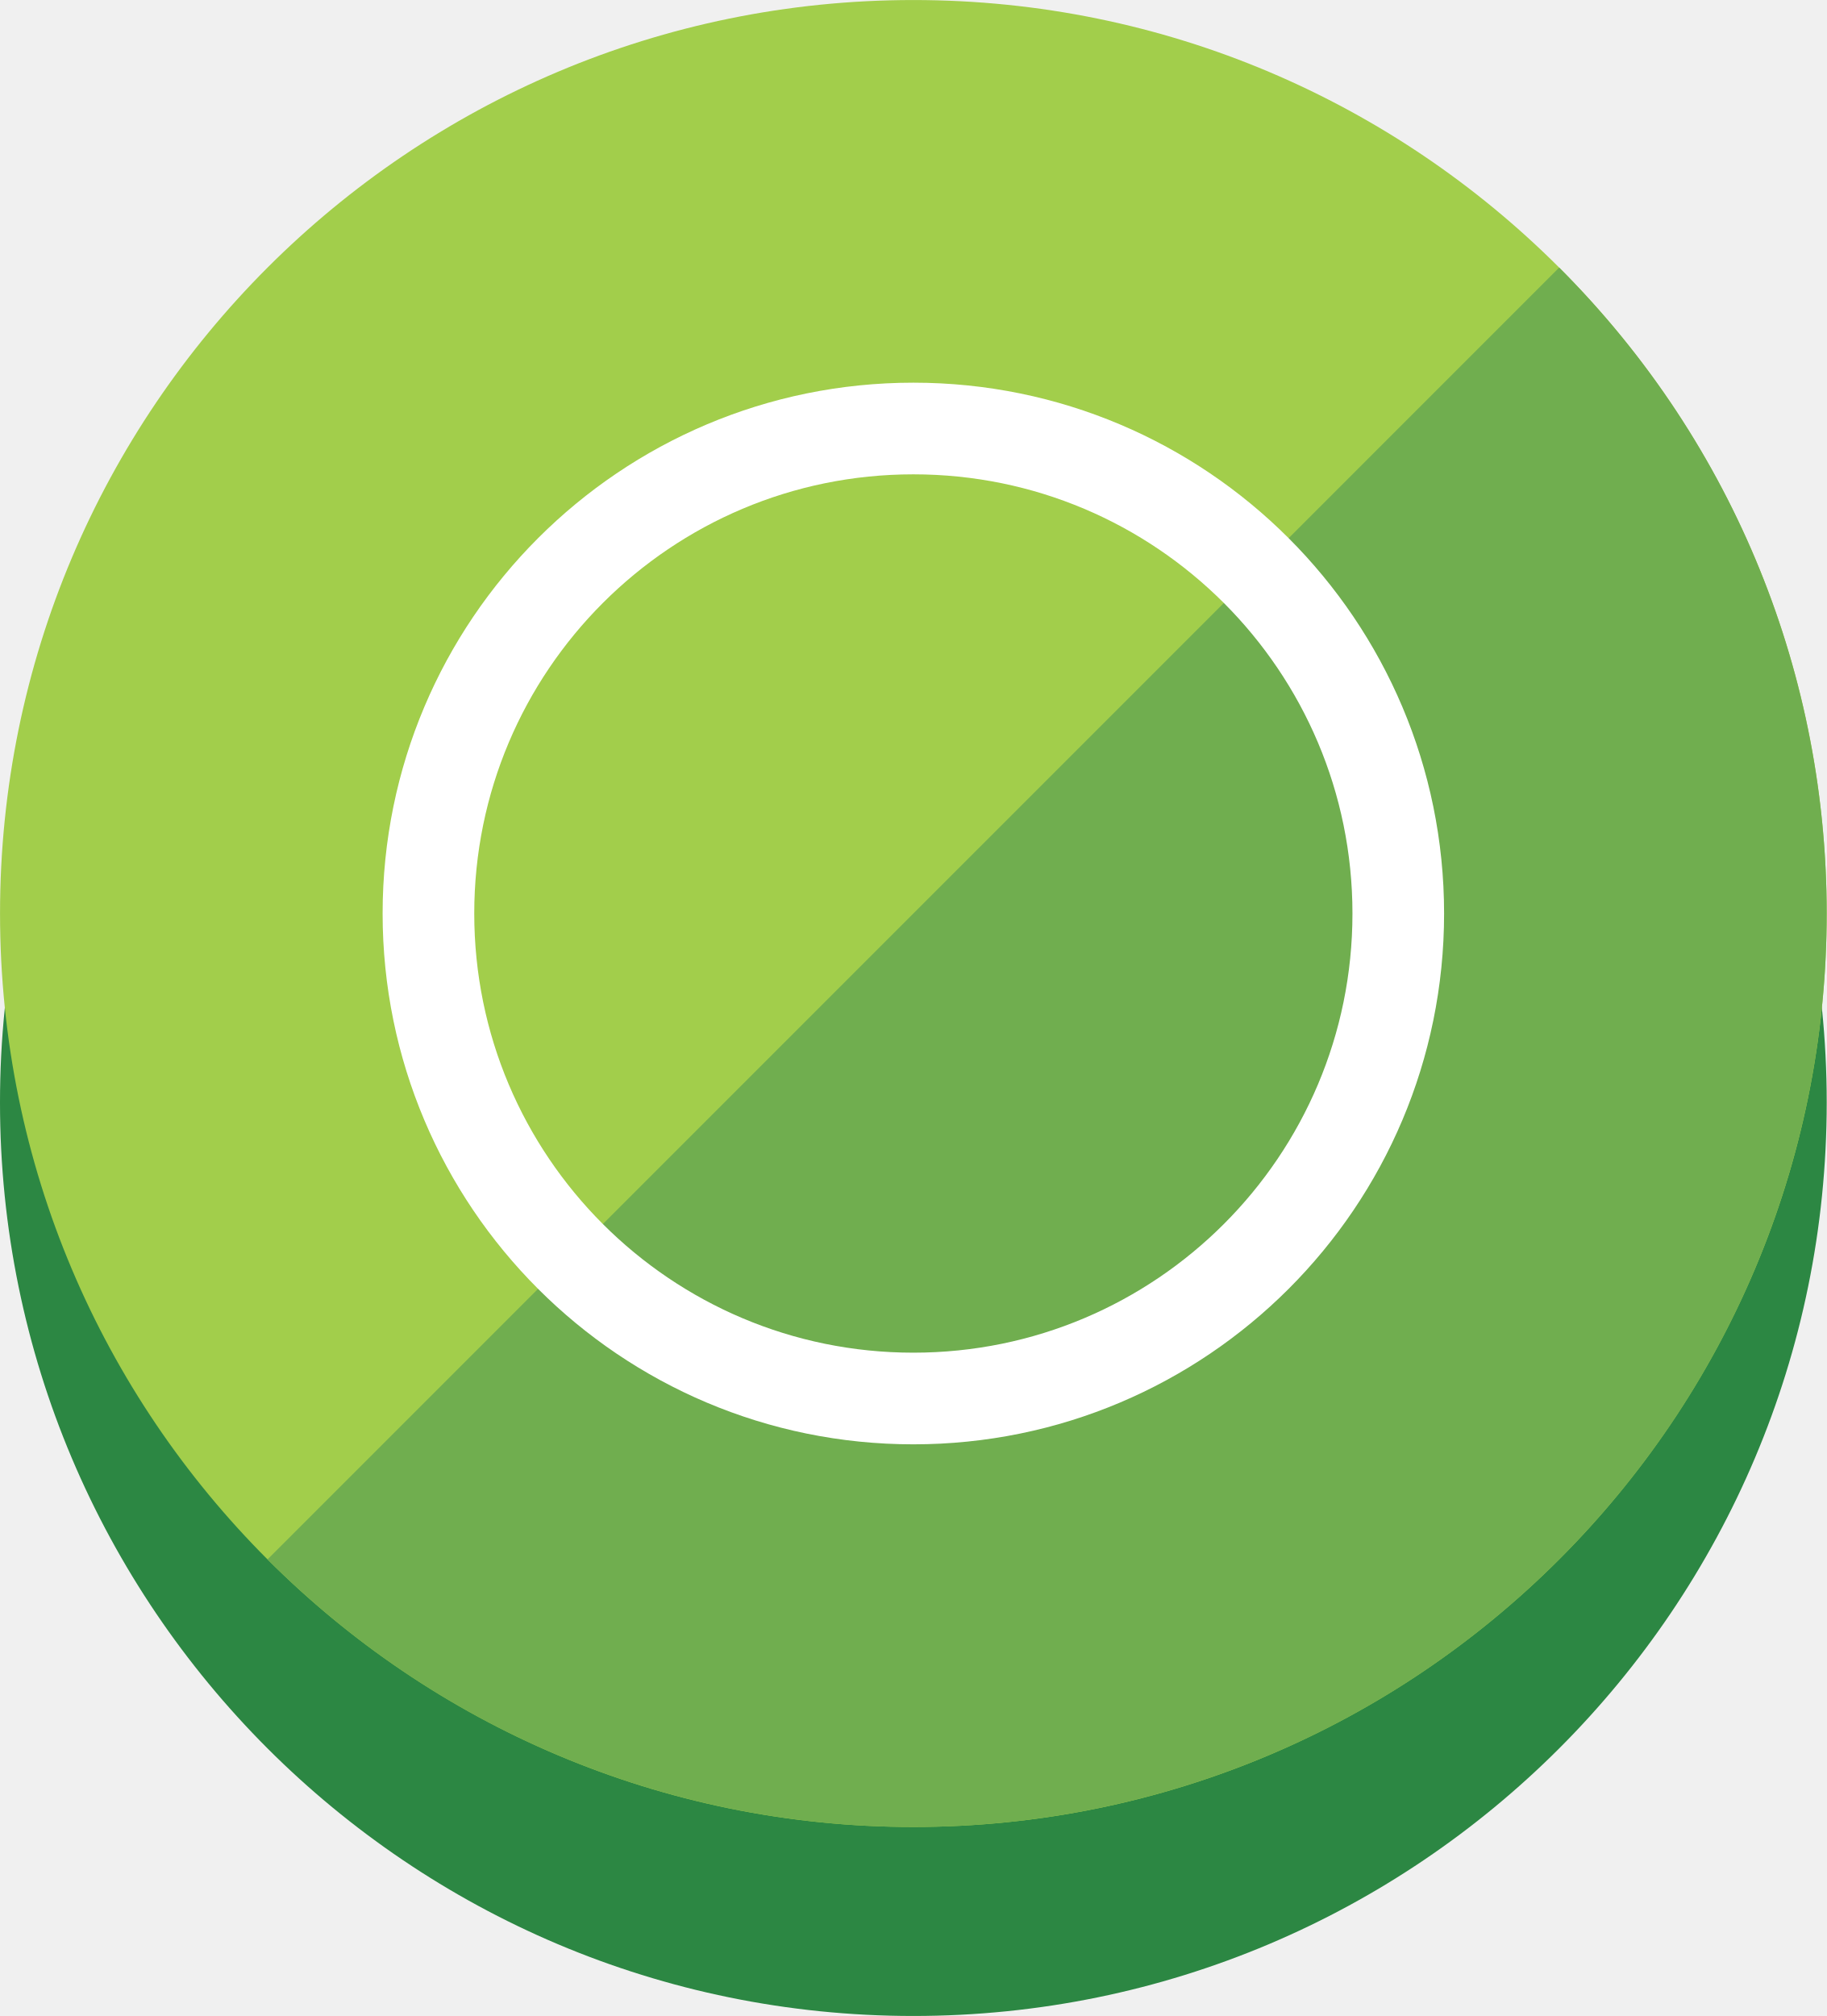
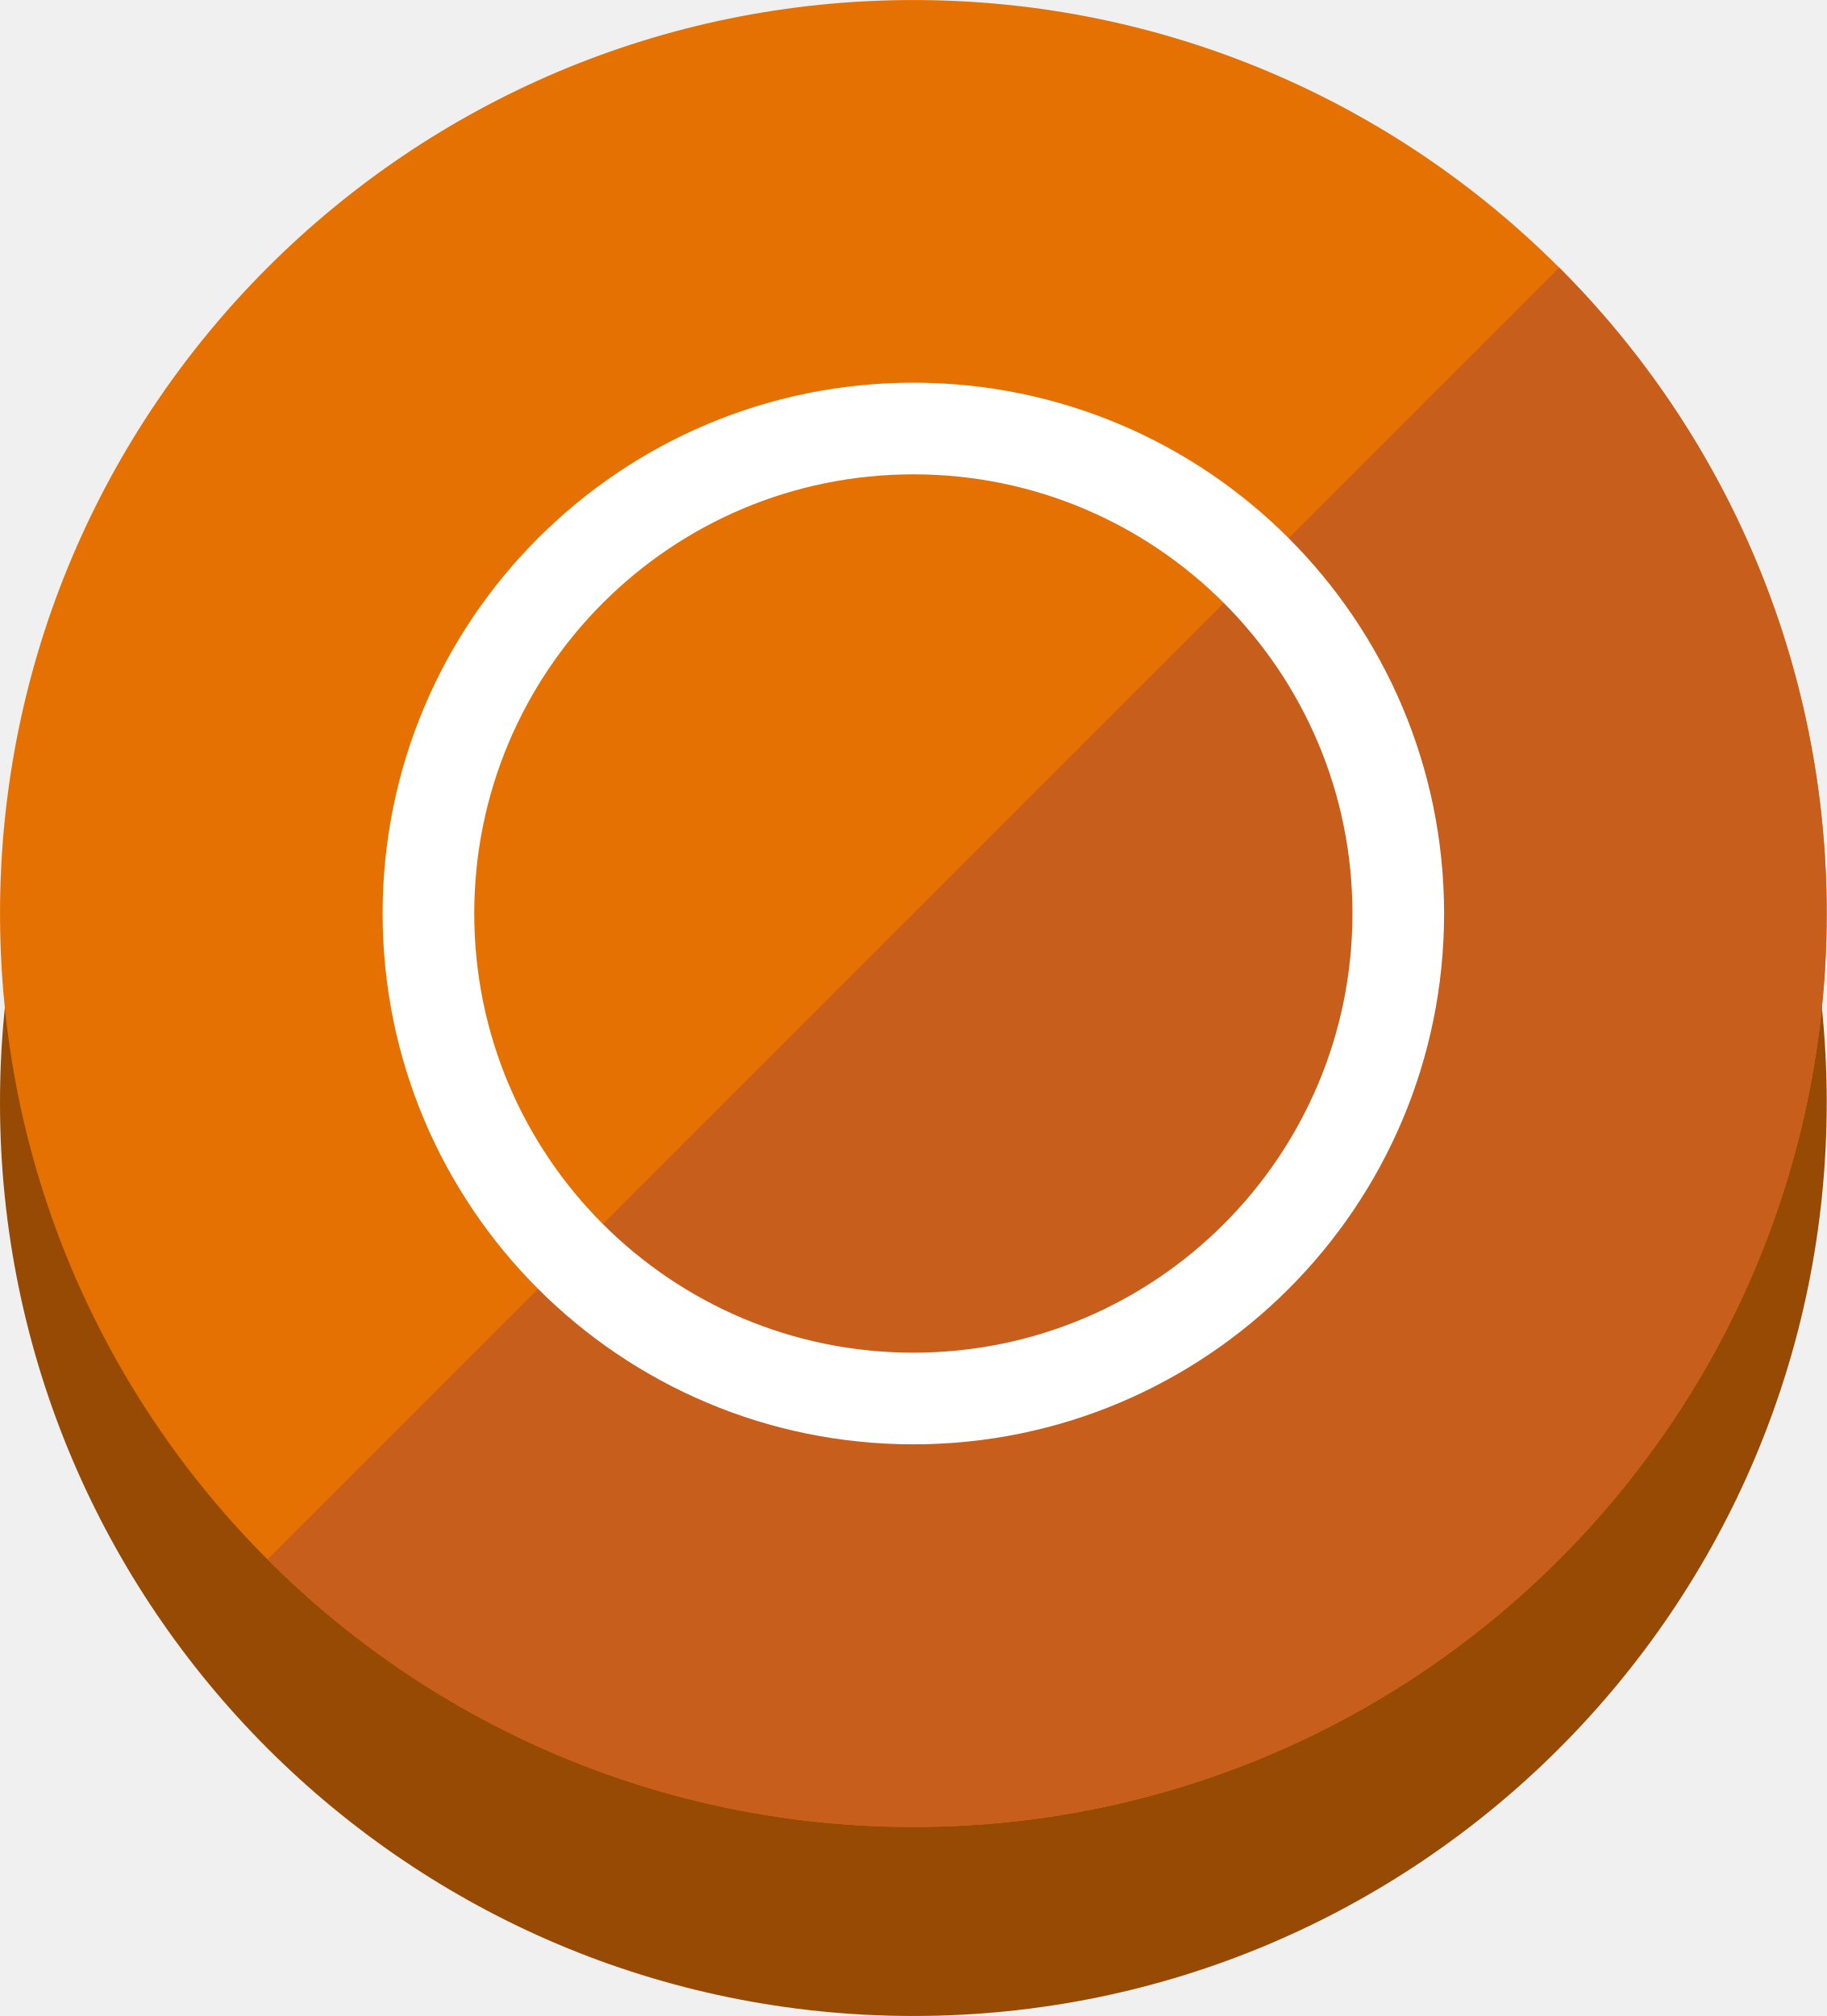
<svg xmlns="http://www.w3.org/2000/svg" version="1.1" id="Layer_1" x="0px" y="0px" width="59.802px" height="65.988px" viewBox="0 0 59.802 65.988" enable-background="new 0 0 59.802 65.988" xml:space="preserve">
  <g id="XMLID_1_">
    <g id="XMLID_8_">
-       <circle id="XMLID_13_" fill="#2C8743" cx="29.901" cy="36.086" r="29.901" />
-       <circle id="XMLID_11_" fill="#A2CE4B" cx="29.901" cy="29.901" r="29.9" />
-       <path id="XMLID_9_" fill="#70AE4F" d="M51.044,51.043c11.677-11.677,11.677-30.609,0-42.285L8.758,51.043    C20.435,62.721,39.366,62.721,51.044,51.043z" />
+       <circle id="XMLID_13_" fill=" #964a03" cx="29.901" cy="36.086" r="29.901" />
+       <circle id="XMLID_11_" fill="#E57102" cx="29.901" cy="29.901" r="29.9" />
+       <path id="XMLID_9_" fill="#C85E1C" d="M51.044,51.043c11.677-11.677,11.677-30.609,0-42.285L8.758,51.043    C20.435,62.721,39.366,62.721,51.044,51.043z" />
    </g>
    <circle fill-rule="evenodd" clip-rule="evenodd" fill="none" stroke="#FFFFFF" stroke-width="3" stroke-miterlimit="10" cx="29.901" cy="29.901" r="15.875" />
  </g>
</svg>
